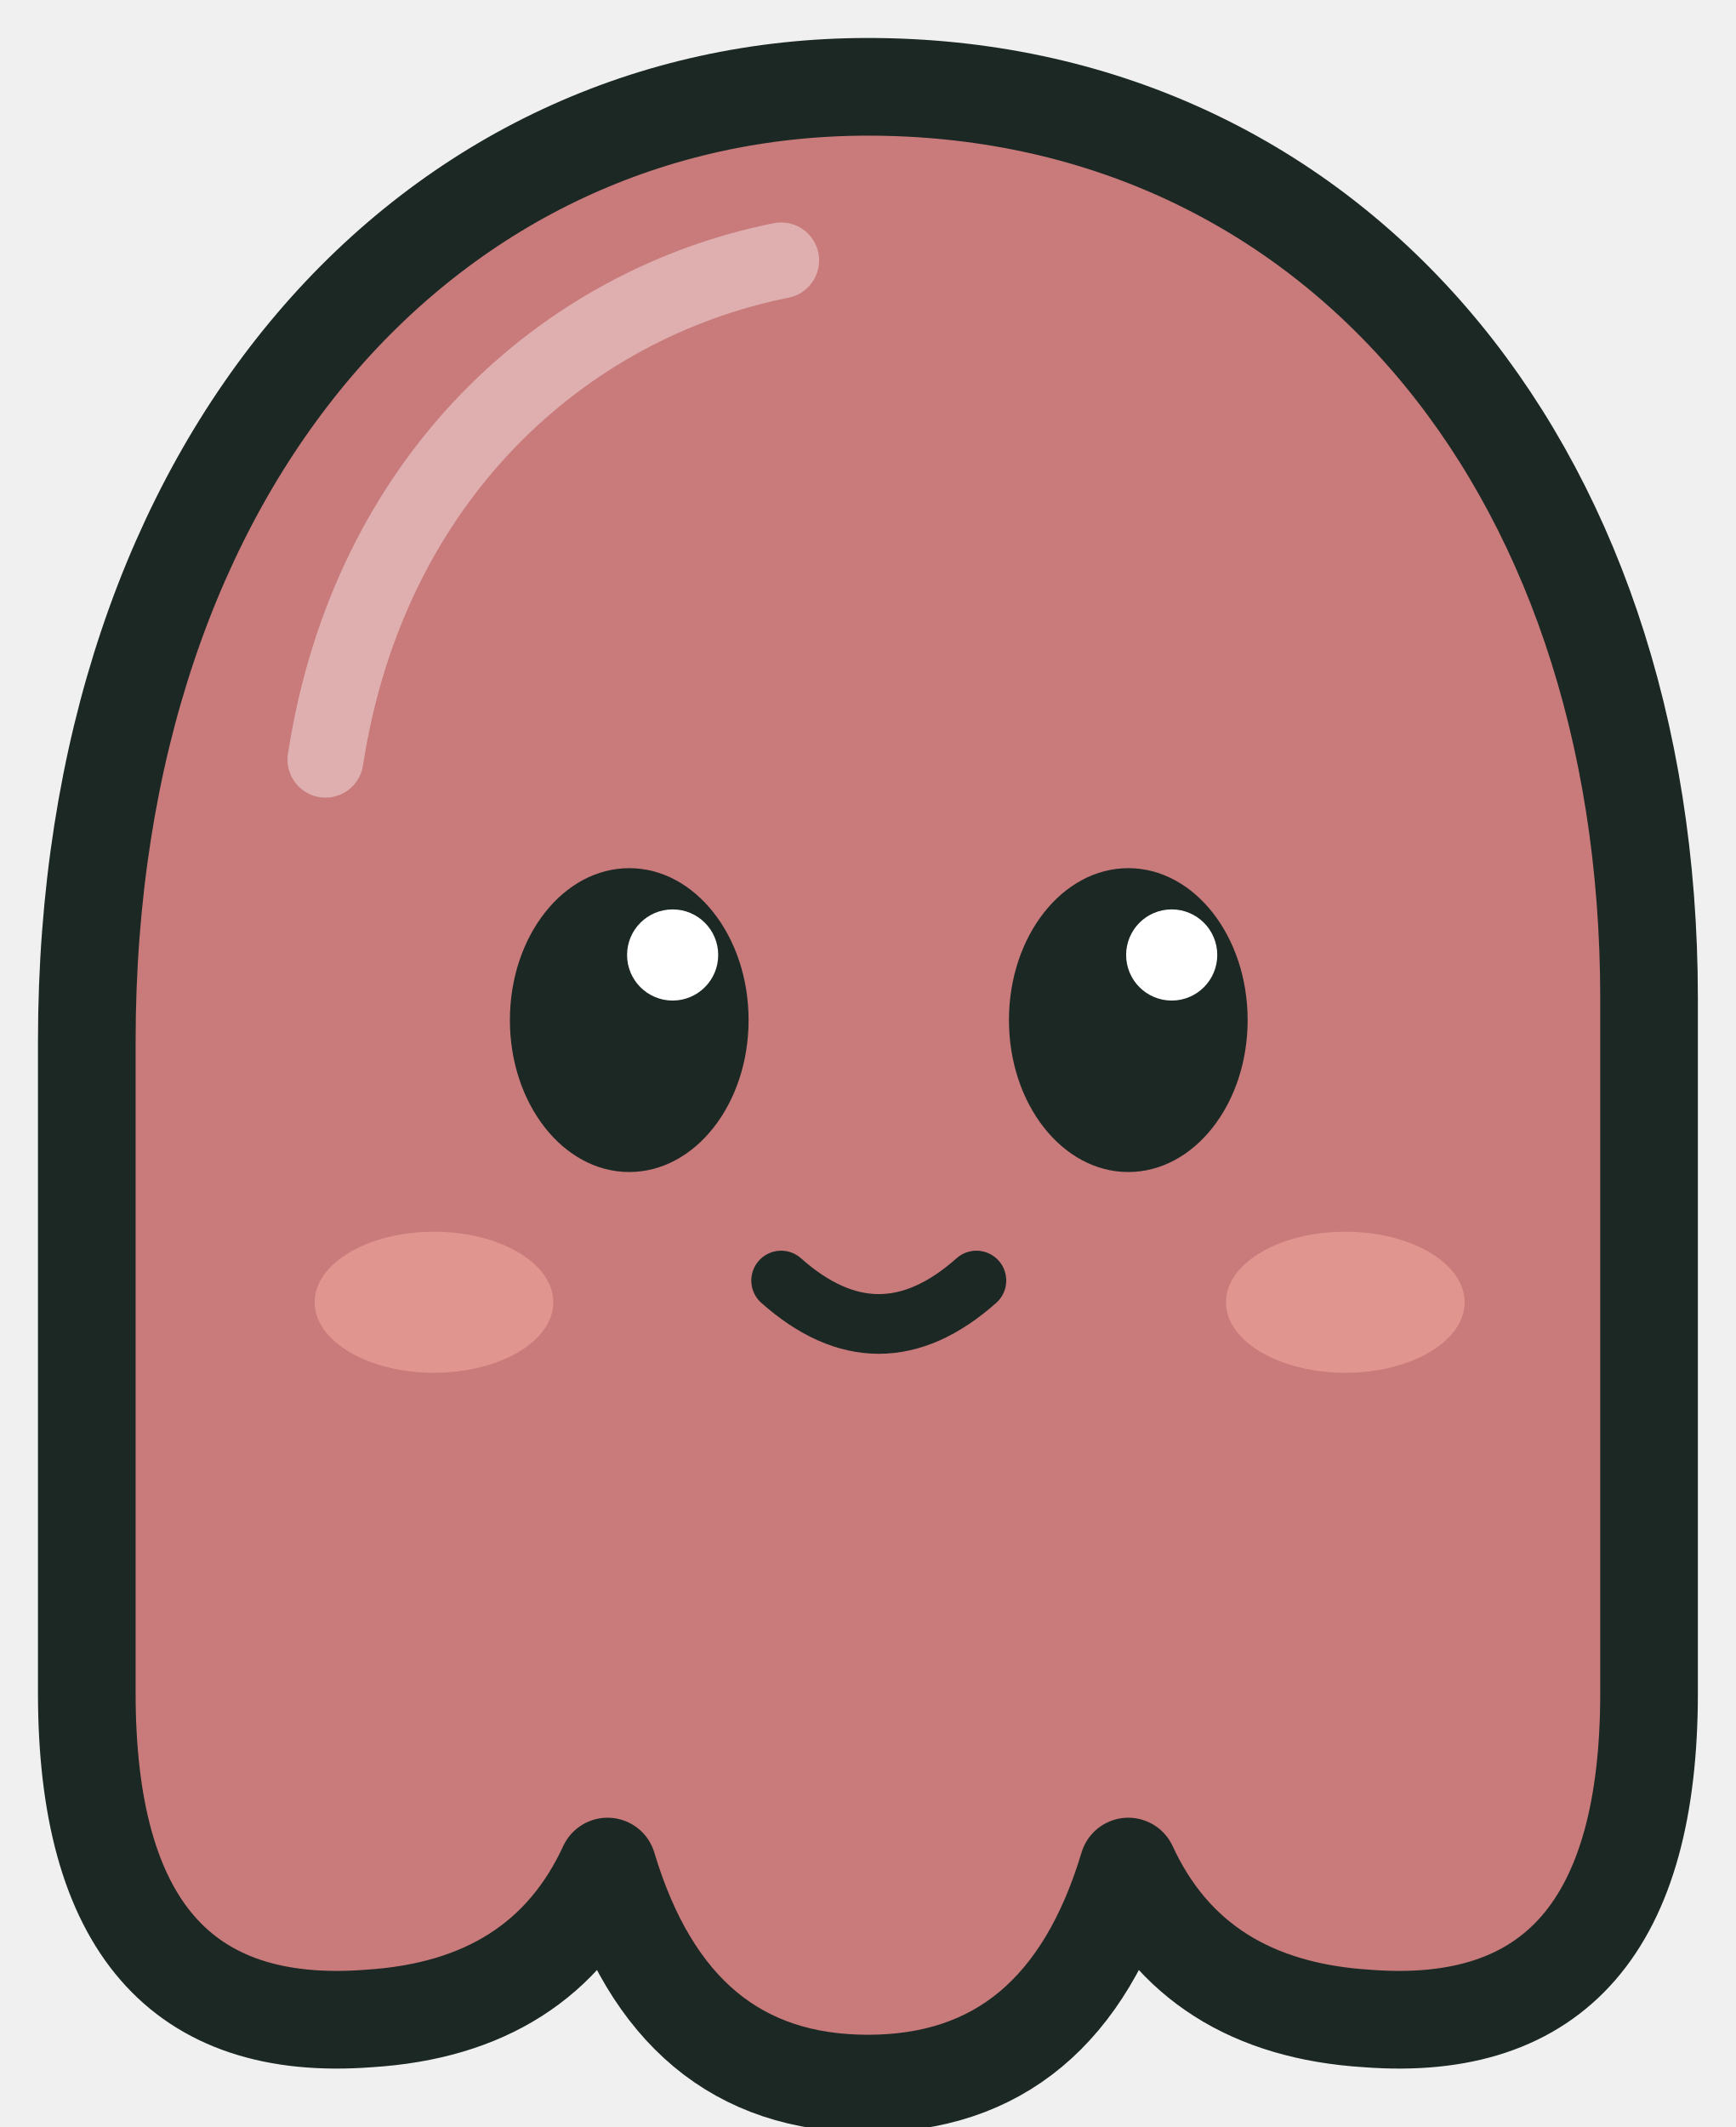
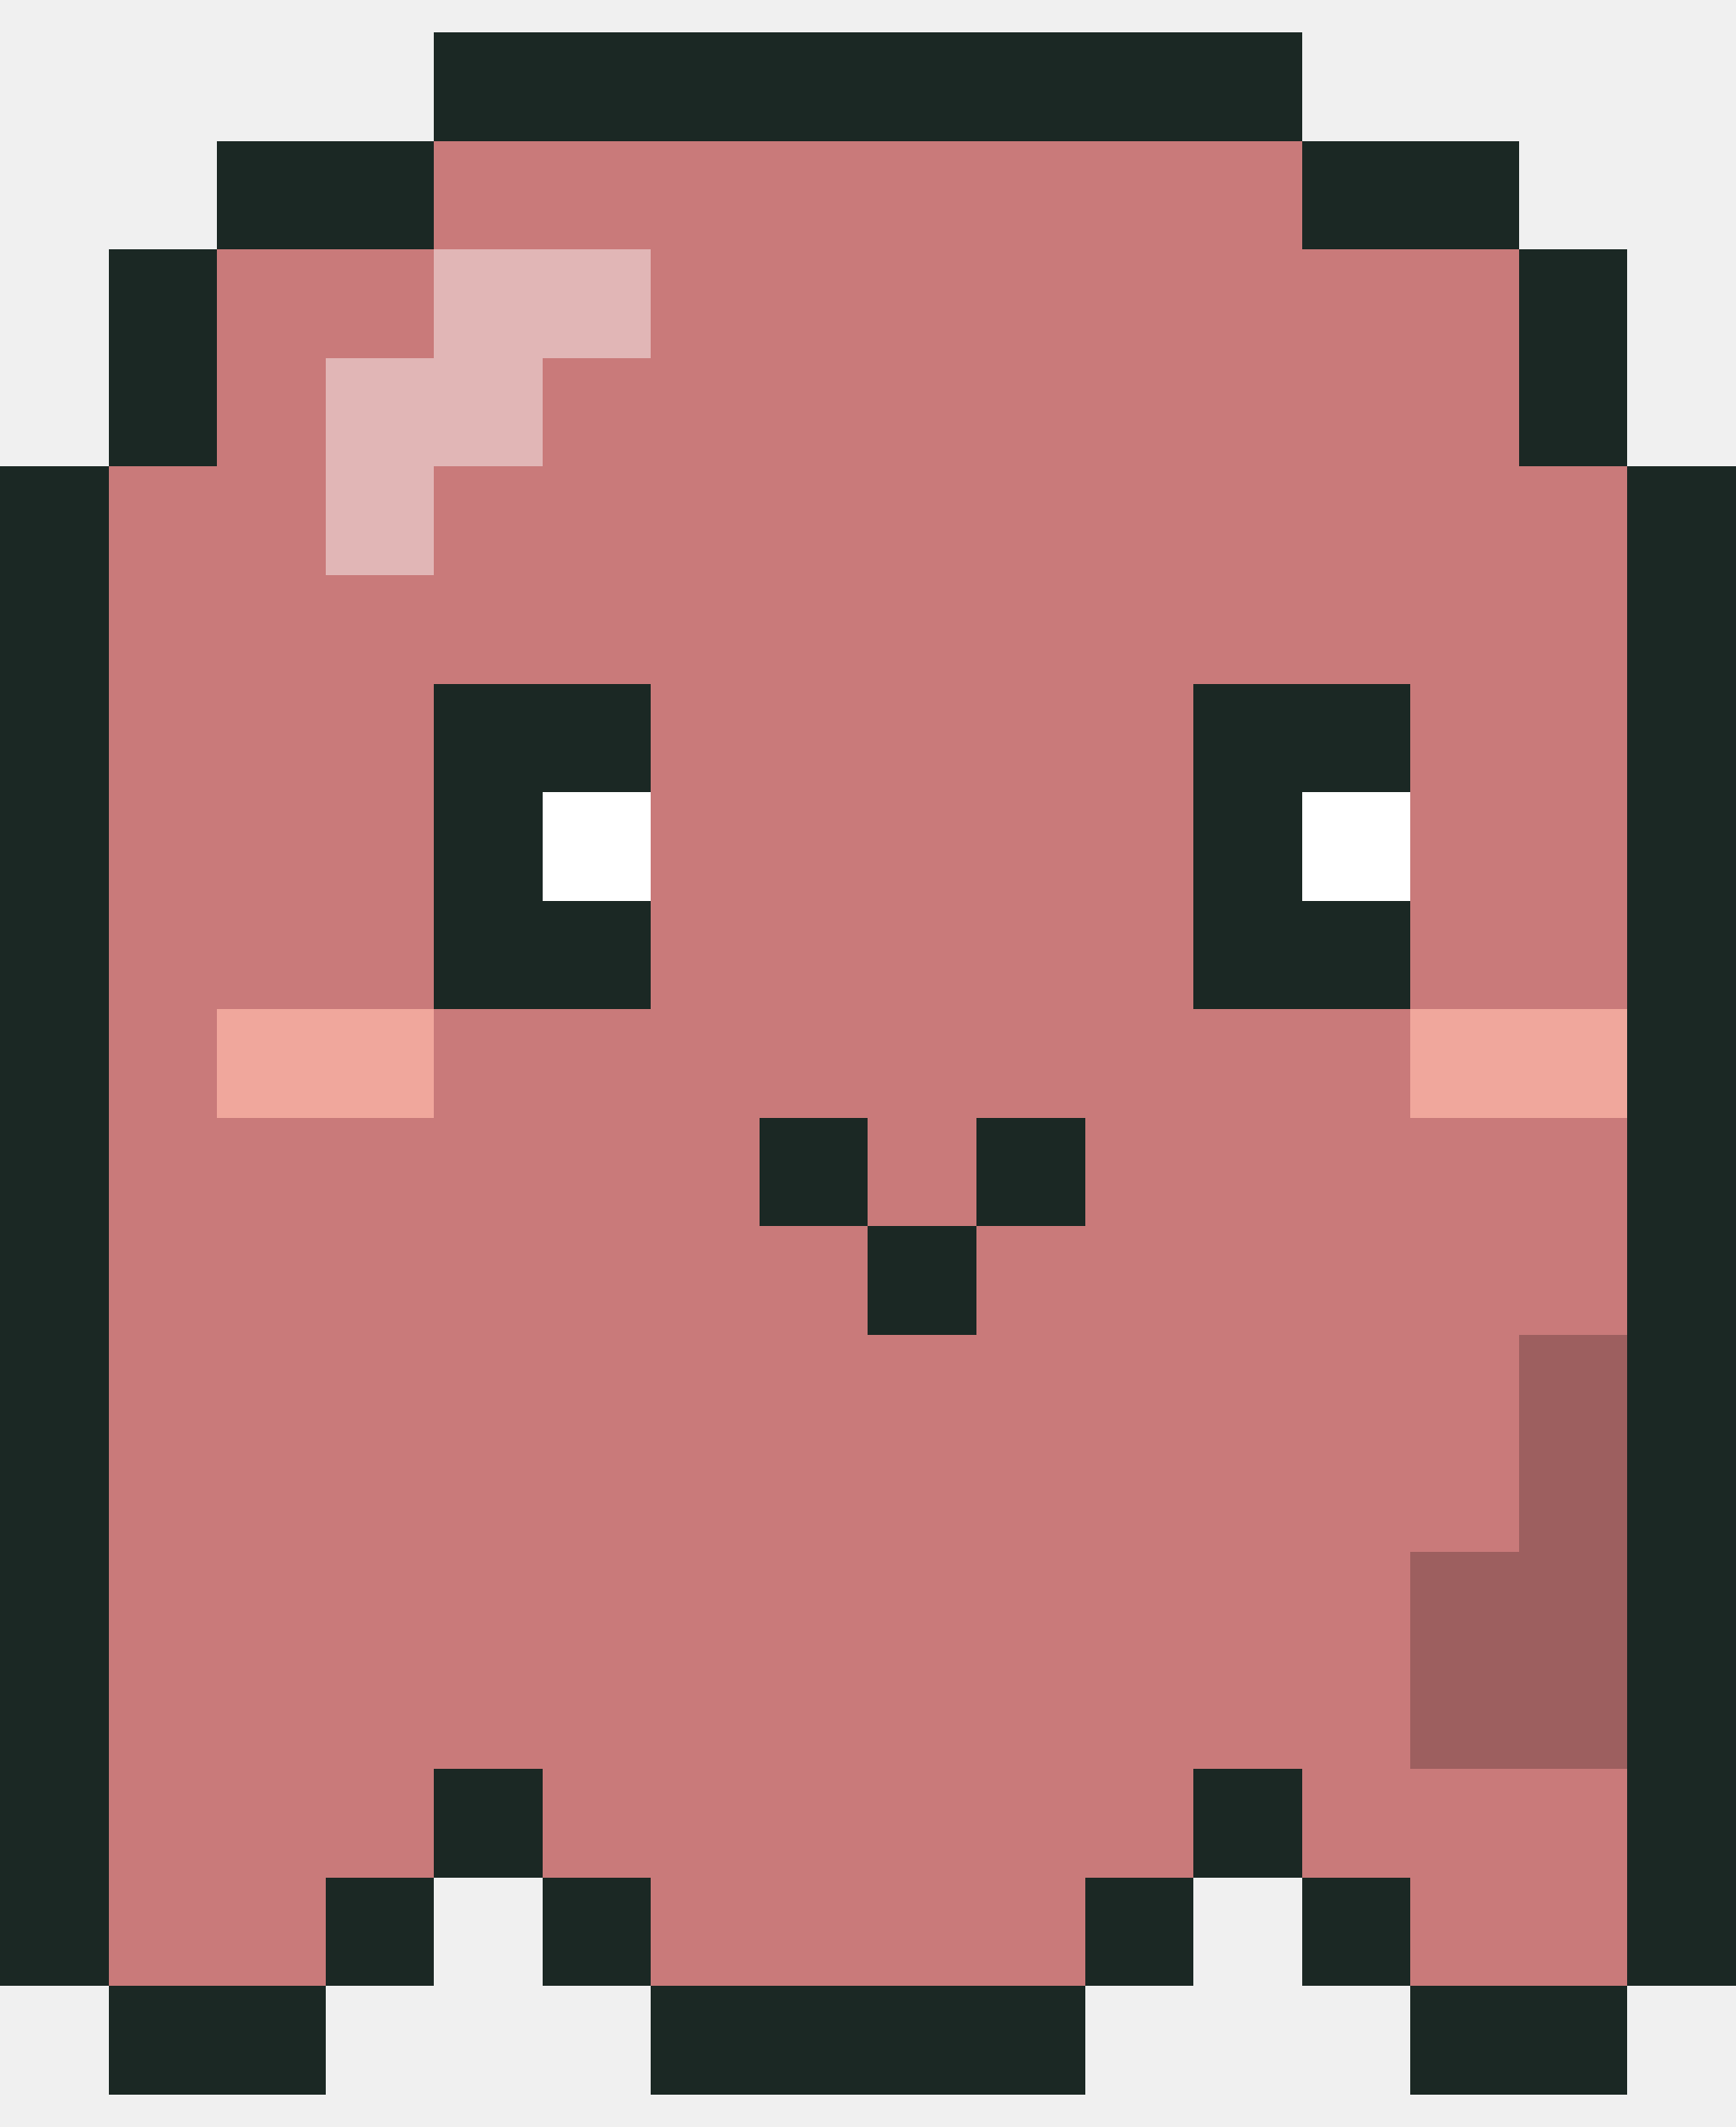
- <svg xmlns="http://www.w3.org/2000/svg" width="160" height="196" viewBox="40 22 160 196">
-   <path d="M48 118C48 64 80 30 120 30C162 30 192 64 192 114L192 178Q192 210 166 208Q150 207 144 194Q138 214 120 214Q102 214 96 194Q90 207 74 208Q48 210 48 178Z" fill="#c97a7a" stroke="#1b2824" stroke-width="9" stroke-linejoin="round" />
-   <path d="M70 92C74 66 92 50 112 46" fill="none" stroke="#ffffff" stroke-opacity=".4" stroke-width="7" stroke-linecap="round" />
-   <ellipse cx="80" cy="142" rx="11" ry="6.5" fill="#f0a79c" opacity=".6" />
-   <ellipse cx="164" cy="142" rx="11" ry="6.5" fill="#f0a79c" opacity=".6" />
-   <ellipse cx="98" cy="116" rx="11" ry="14" fill="#1b2824" />
-   <ellipse cx="144" cy="116" rx="11" ry="14" fill="#1b2824" />
-   <circle cx="102" cy="110" r="4.2" fill="#fff" />
-   <circle cx="148" cy="110" r="4.2" fill="#fff" />
-   <path d="M112 140Q121 148 130 140" fill="none" stroke="#1b2824" stroke-width="5.5" stroke-linecap="round" />
+ <svg xmlns="http://www.w3.org/2000/svg" width="160" height="196" viewBox="0 -0.3 16 19.6" shape-rendering="crispEdges">
+   <rect x="4" y="0" width="8" height="1" fill="#1b2824" />
+   <rect x="2" y="1" width="2" height="1" fill="#1b2824" />
+   <rect x="4" y="1" width="8" height="1" fill="#c97a7a" />
+   <rect x="12" y="1" width="2" height="1" fill="#1b2824" />
+   <rect x="1" y="2" width="1" height="1" fill="#1b2824" />
+   <rect x="2" y="2" width="2" height="1" fill="#c97a7a" />
+   <rect x="4" y="2" width="2" height="1" fill="#e1b6b6" />
+   <rect x="6" y="2" width="8" height="1" fill="#c97a7a" />
+   <rect x="14" y="2" width="1" height="1" fill="#1b2824" />
+   <rect x="1" y="3" width="1" height="1" fill="#1b2824" />
+   <rect x="2" y="3" width="1" height="1" fill="#c97a7a" />
+   <rect x="3" y="3" width="2" height="1" fill="#e1b6b6" />
+   <rect x="5" y="3" width="9" height="1" fill="#c97a7a" />
+   <rect x="14" y="3" width="1" height="1" fill="#1b2824" />
+   <rect x="0" y="4" width="1" height="1" fill="#1b2824" />
+   <rect x="1" y="4" width="2" height="1" fill="#c97a7a" />
+   <rect x="3" y="4" width="1" height="1" fill="#e1b6b6" />
+   <rect x="4" y="4" width="11" height="1" fill="#c97a7a" />
+   <rect x="15" y="4" width="1" height="1" fill="#1b2824" />
+   <rect x="0" y="5" width="1" height="1" fill="#1b2824" />
+   <rect x="1" y="5" width="14" height="1" fill="#c97a7a" />
+   <rect x="15" y="5" width="1" height="1" fill="#1b2824" />
+   <rect x="0" y="6" width="1" height="1" fill="#1b2824" />
+   <rect x="1" y="6" width="3" height="1" fill="#c97a7a" />
+   <rect x="4" y="6" width="2" height="1" fill="#1b2824" />
+   <rect x="6" y="6" width="5" height="1" fill="#c97a7a" />
+   <rect x="11" y="6" width="2" height="1" fill="#1b2824" />
+   <rect x="13" y="6" width="2" height="1" fill="#c97a7a" />
+   <rect x="15" y="6" width="1" height="1" fill="#1b2824" />
+   <rect x="0" y="7" width="1" height="1" fill="#1b2824" />
+   <rect x="1" y="7" width="3" height="1" fill="#c97a7a" />
+   <rect x="4" y="7" width="1" height="1" fill="#1b2824" />
+   <rect x="5" y="7" width="1" height="1" fill="#ffffff" />
+   <rect x="6" y="7" width="5" height="1" fill="#c97a7a" />
+   <rect x="11" y="7" width="1" height="1" fill="#1b2824" />
+   <rect x="12" y="7" width="1" height="1" fill="#ffffff" />
+   <rect x="13" y="7" width="2" height="1" fill="#c97a7a" />
+   <rect x="15" y="7" width="1" height="1" fill="#1b2824" />
+   <rect x="0" y="8" width="1" height="1" fill="#1b2824" />
+   <rect x="1" y="8" width="3" height="1" fill="#c97a7a" />
+   <rect x="4" y="8" width="2" height="1" fill="#1b2824" />
+   <rect x="6" y="8" width="5" height="1" fill="#c97a7a" />
+   <rect x="11" y="8" width="2" height="1" fill="#1b2824" />
+   <rect x="13" y="8" width="2" height="1" fill="#c97a7a" />
+   <rect x="15" y="8" width="1" height="1" fill="#1b2824" />
+   <rect x="0" y="9" width="1" height="1" fill="#1b2824" />
+   <rect x="1" y="9" width="1" height="1" fill="#c97a7a" />
+   <rect x="2" y="9" width="2" height="1" fill="#f0a79c" />
+   <rect x="4" y="9" width="9" height="1" fill="#c97a7a" />
+   <rect x="13" y="9" width="2" height="1" fill="#f0a79c" />
+   <rect x="15" y="9" width="1" height="1" fill="#1b2824" />
+   <rect x="0" y="10" width="1" height="1" fill="#1b2824" />
+   <rect x="1" y="10" width="6" height="1" fill="#c97a7a" />
+   <rect x="7" y="10" width="1" height="1" fill="#1b2824" />
+   <rect x="8" y="10" width="1" height="1" fill="#c97a7a" />
+   <rect x="9" y="10" width="1" height="1" fill="#1b2824" />
+   <rect x="10" y="10" width="5" height="1" fill="#c97a7a" />
+   <rect x="15" y="10" width="1" height="1" fill="#1b2824" />
+   <rect x="0" y="11" width="1" height="1" fill="#1b2824" />
+   <rect x="1" y="11" width="7" height="1" fill="#c97a7a" />
+   <rect x="8" y="11" width="1" height="1" fill="#1b2824" />
+   <rect x="9" y="11" width="6" height="1" fill="#c97a7a" />
+   <rect x="15" y="11" width="1" height="1" fill="#1b2824" />
+   <rect x="0" y="12" width="1" height="1" fill="#1b2824" />
+   <rect x="1" y="12" width="13" height="1" fill="#c97a7a" />
+   <rect x="14" y="12" width="1" height="1" fill="#9d5f5f" />
+   <rect x="15" y="12" width="1" height="1" fill="#1b2824" />
+   <rect x="0" y="13" width="1" height="1" fill="#1b2824" />
+   <rect x="1" y="13" width="13" height="1" fill="#c97a7a" />
+   <rect x="14" y="13" width="1" height="1" fill="#9d5f5f" />
+   <rect x="15" y="13" width="1" height="1" fill="#1b2824" />
+   <rect x="0" y="14" width="1" height="1" fill="#1b2824" />
+   <rect x="1" y="14" width="12" height="1" fill="#c97a7a" />
+   <rect x="13" y="14" width="2" height="1" fill="#9d5f5f" />
+   <rect x="15" y="14" width="1" height="1" fill="#1b2824" />
+   <rect x="0" y="15" width="1" height="1" fill="#1b2824" />
+   <rect x="1" y="15" width="12" height="1" fill="#c97a7a" />
+   <rect x="13" y="15" width="2" height="1" fill="#9d5f5f" />
+   <rect x="15" y="15" width="1" height="1" fill="#1b2824" />
+   <rect x="0" y="16" width="1" height="1" fill="#1b2824" />
+   <rect x="1" y="16" width="3" height="1" fill="#c97a7a" />
+   <rect x="4" y="16" width="1" height="1" fill="#1b2824" />
+   <rect x="5" y="16" width="6" height="1" fill="#c97a7a" />
+   <rect x="11" y="16" width="1" height="1" fill="#1b2824" />
+   <rect x="12" y="16" width="3" height="1" fill="#c97a7a" />
+   <rect x="15" y="16" width="1" height="1" fill="#1b2824" />
+   <rect x="0" y="17" width="1" height="1" fill="#1b2824" />
+   <rect x="1" y="17" width="2" height="1" fill="#c97a7a" />
+   <rect x="3" y="17" width="1" height="1" fill="#1b2824" />
+   <rect x="5" y="17" width="1" height="1" fill="#1b2824" />
+   <rect x="6" y="17" width="4" height="1" fill="#c97a7a" />
+   <rect x="10" y="17" width="1" height="1" fill="#1b2824" />
+   <rect x="12" y="17" width="1" height="1" fill="#1b2824" />
+   <rect x="13" y="17" width="2" height="1" fill="#c97a7a" />
+   <rect x="15" y="17" width="1" height="1" fill="#1b2824" />
+   <rect x="1" y="18" width="2" height="1" fill="#1b2824" />
+   <rect x="6" y="18" width="4" height="1" fill="#1b2824" />
+   <rect x="13" y="18" width="2" height="1" fill="#1b2824" />
</svg>
